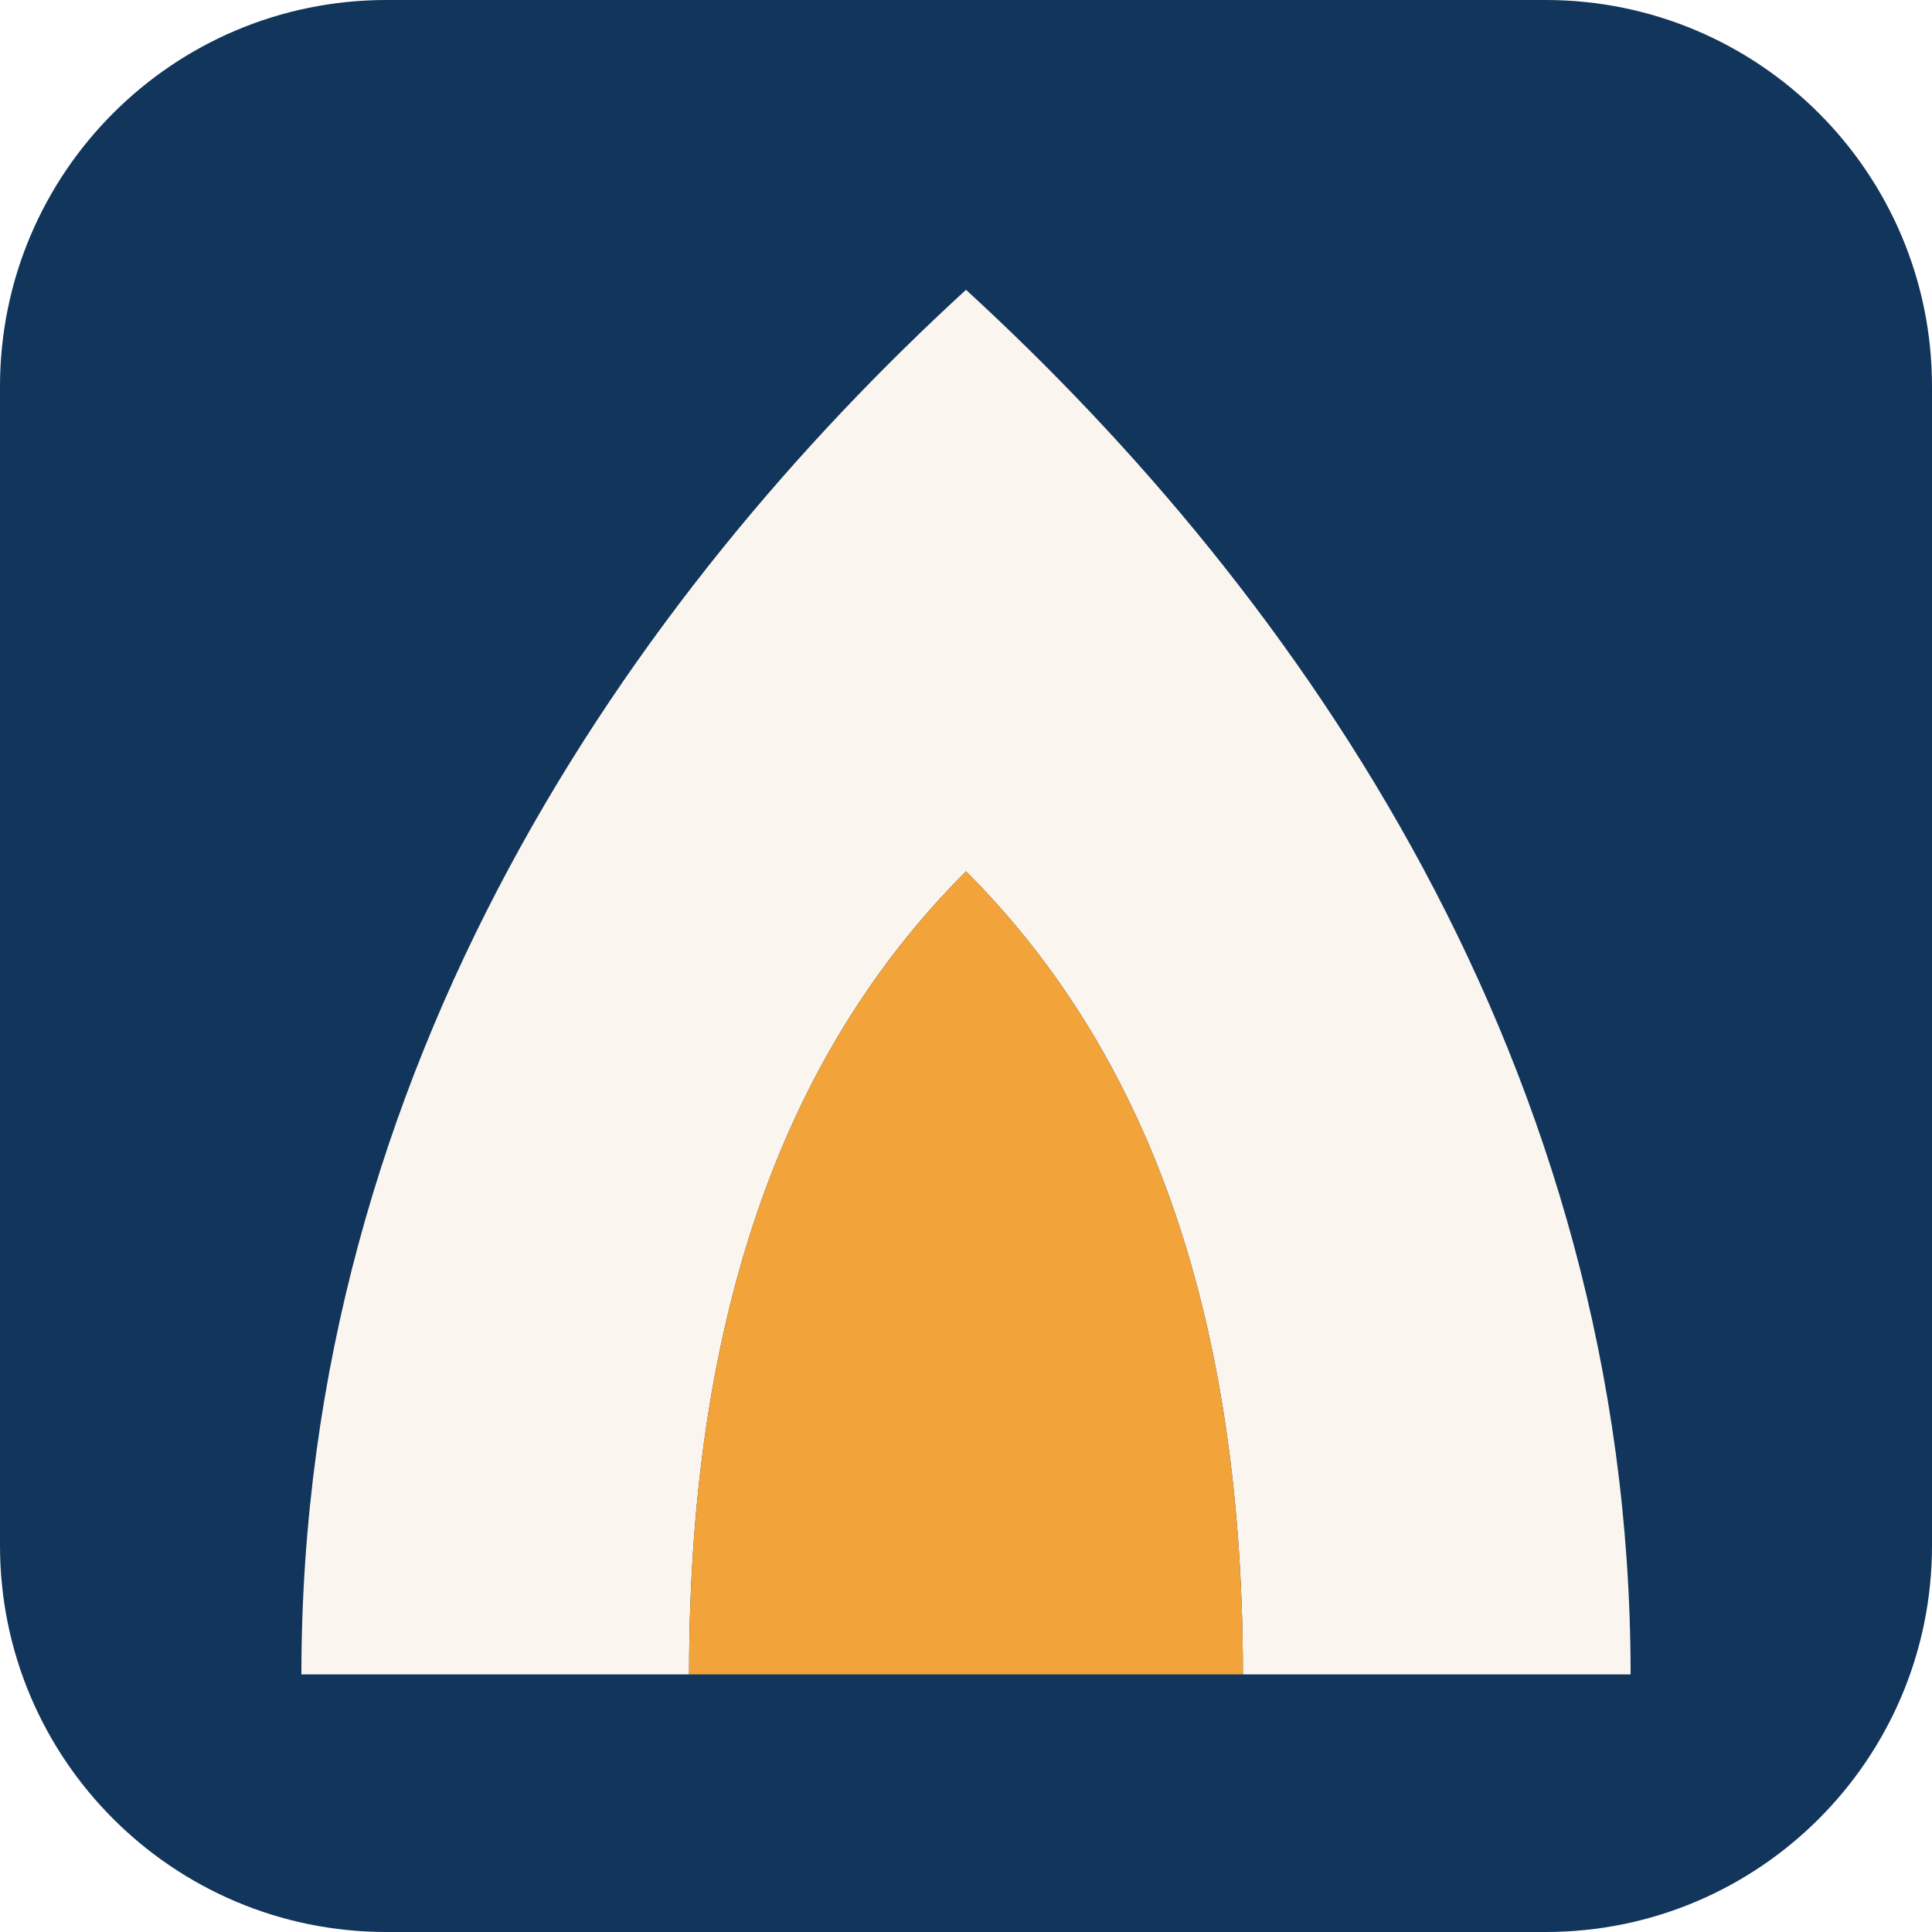
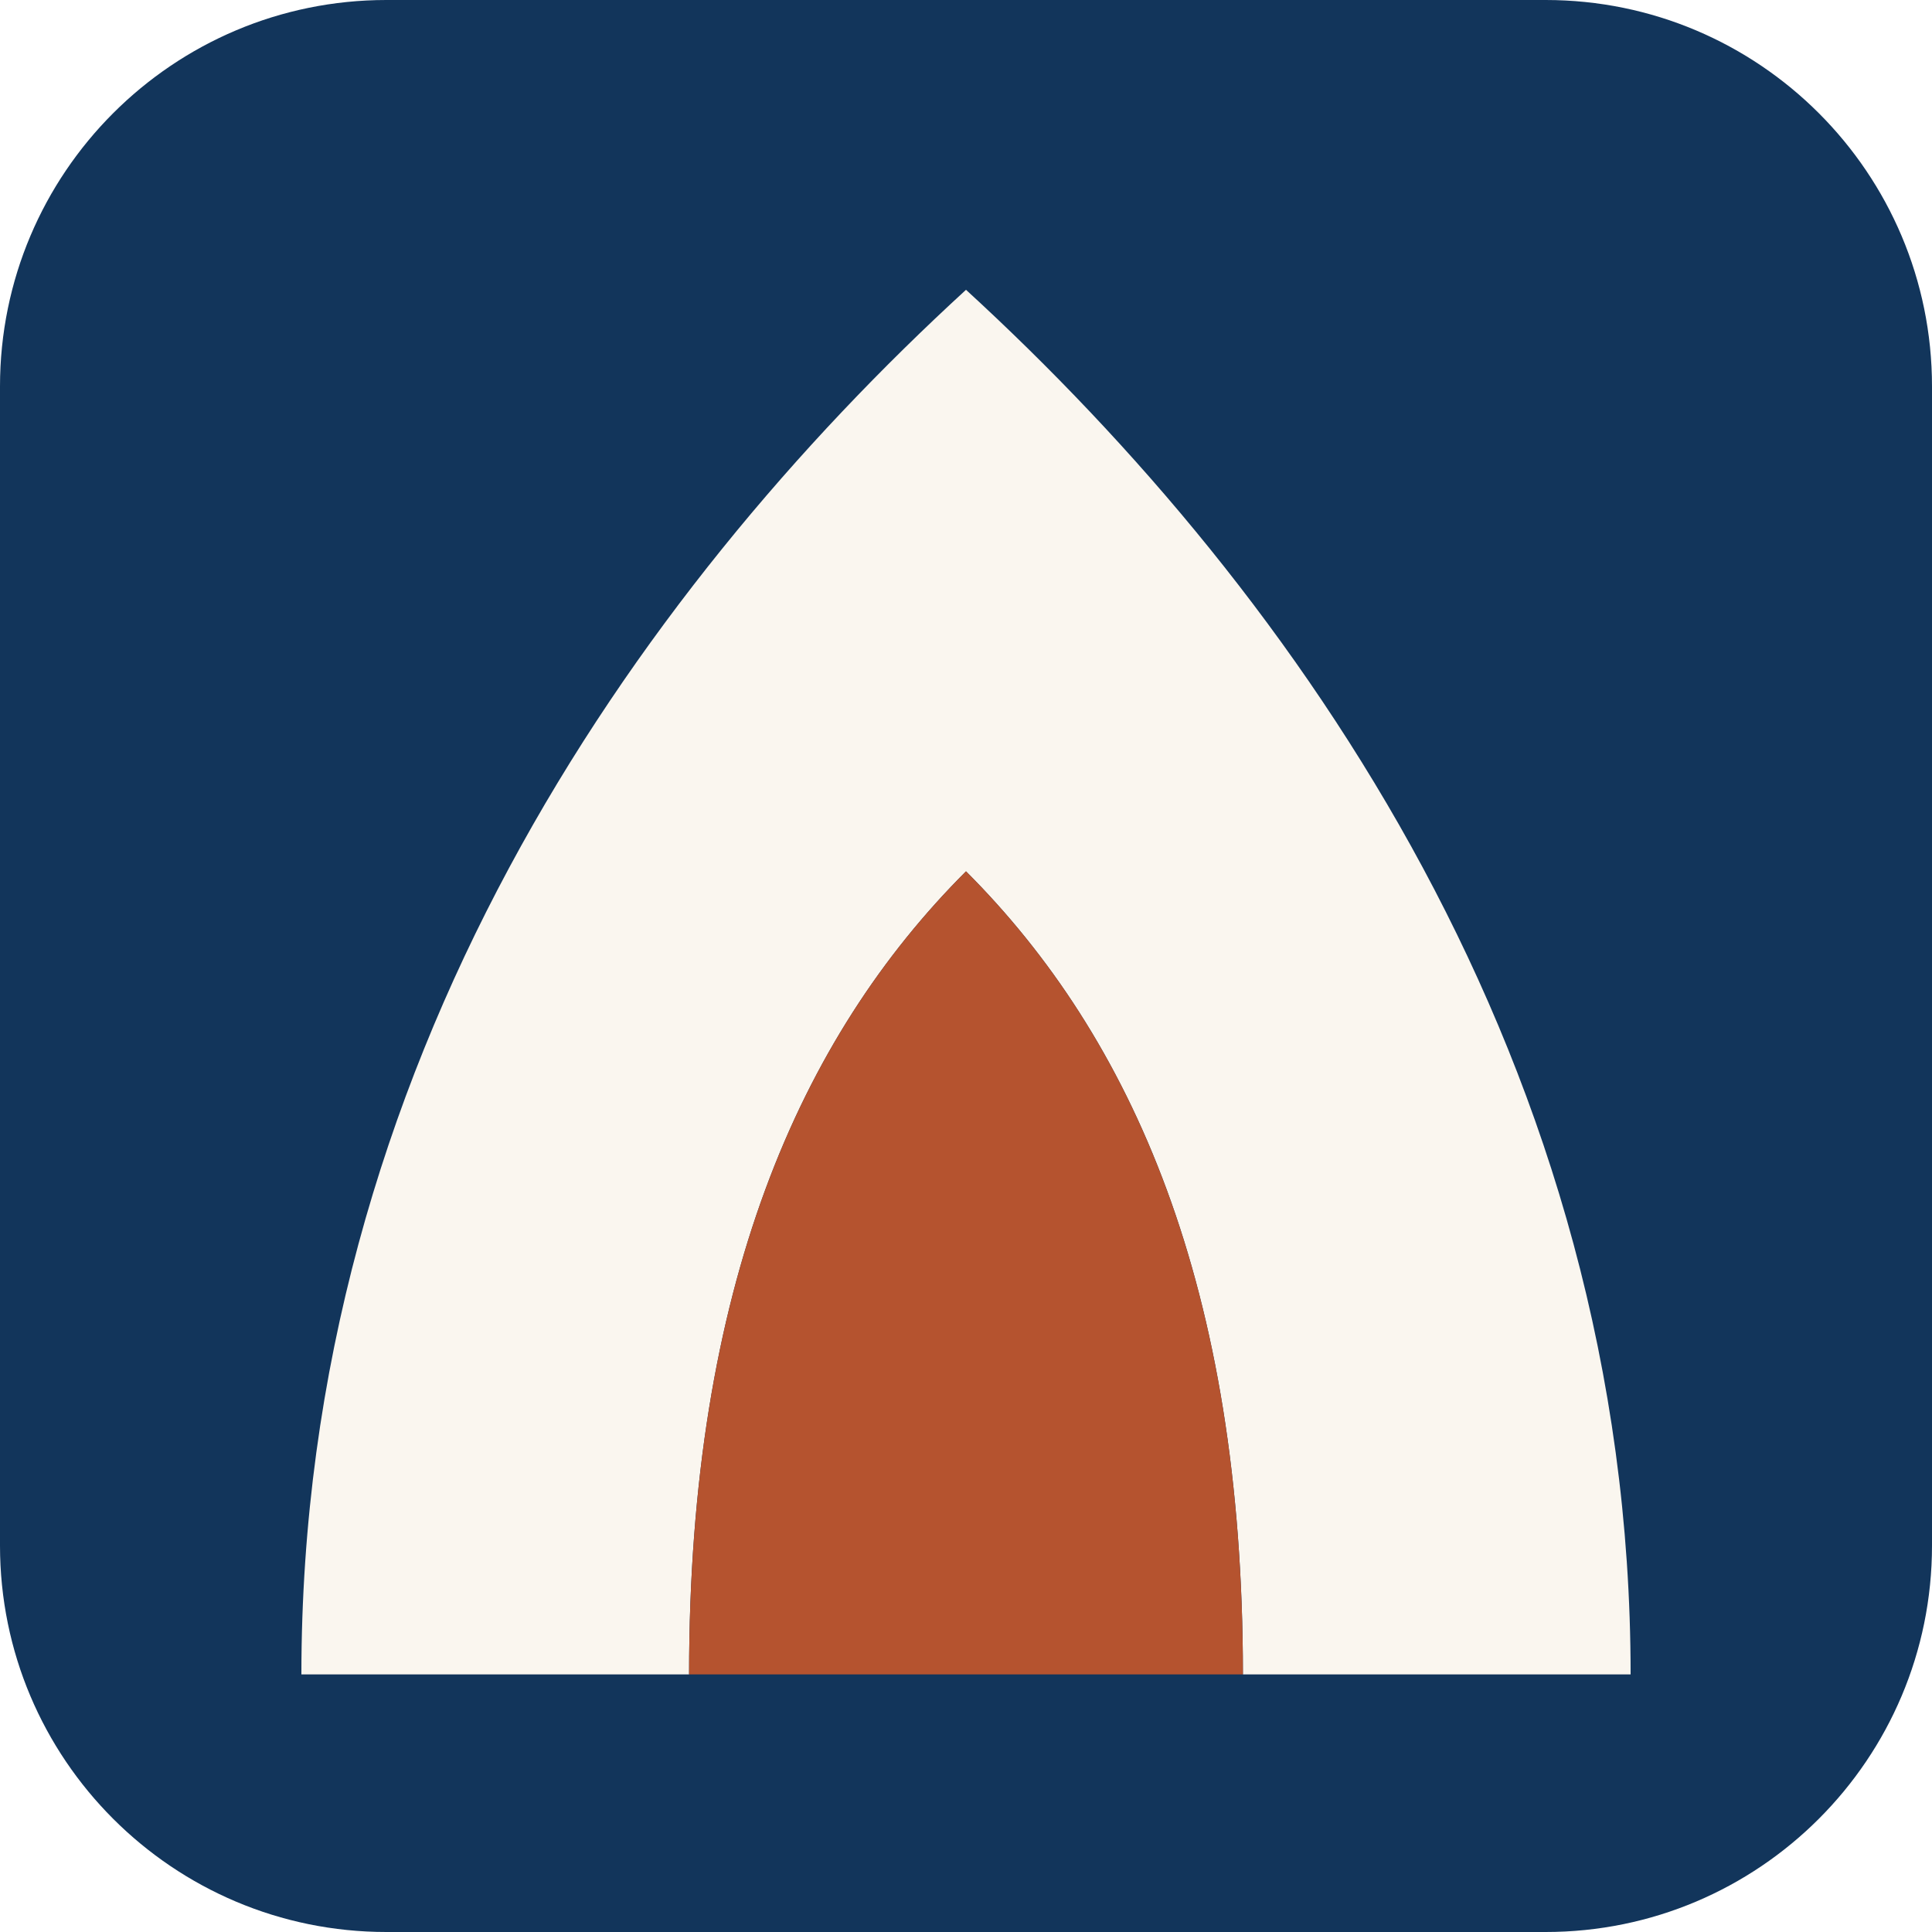
<svg xmlns="http://www.w3.org/2000/svg" viewBox="0 0 120 120" role="img" aria-label="Augustine Chukwu logo">
  <rect width="120" height="120" rx="24" fill="#12355B" />
  <g transform="translate(60 61) scale(0.86) translate(-60 -58)">
    <path fill-rule="evenodd" d="M12 108 C12 64 36 30 60 8 C84 30 108 64 108 108 Z M40 108 C40 80 48 62 60 50 C72 62 80 80 80 108 Z" fill="#FAF6EF" />
-     <path d="M40 108 C40 80 48 62 60 50 C72 62 80 80 80 108 Z" fill="#F2A33A" />
+     <path d="M40 108 C40 80 48 62 60 50 C72 62 80 80 80 108 Z" fill="#B5532F" />
  </g>
</svg>
